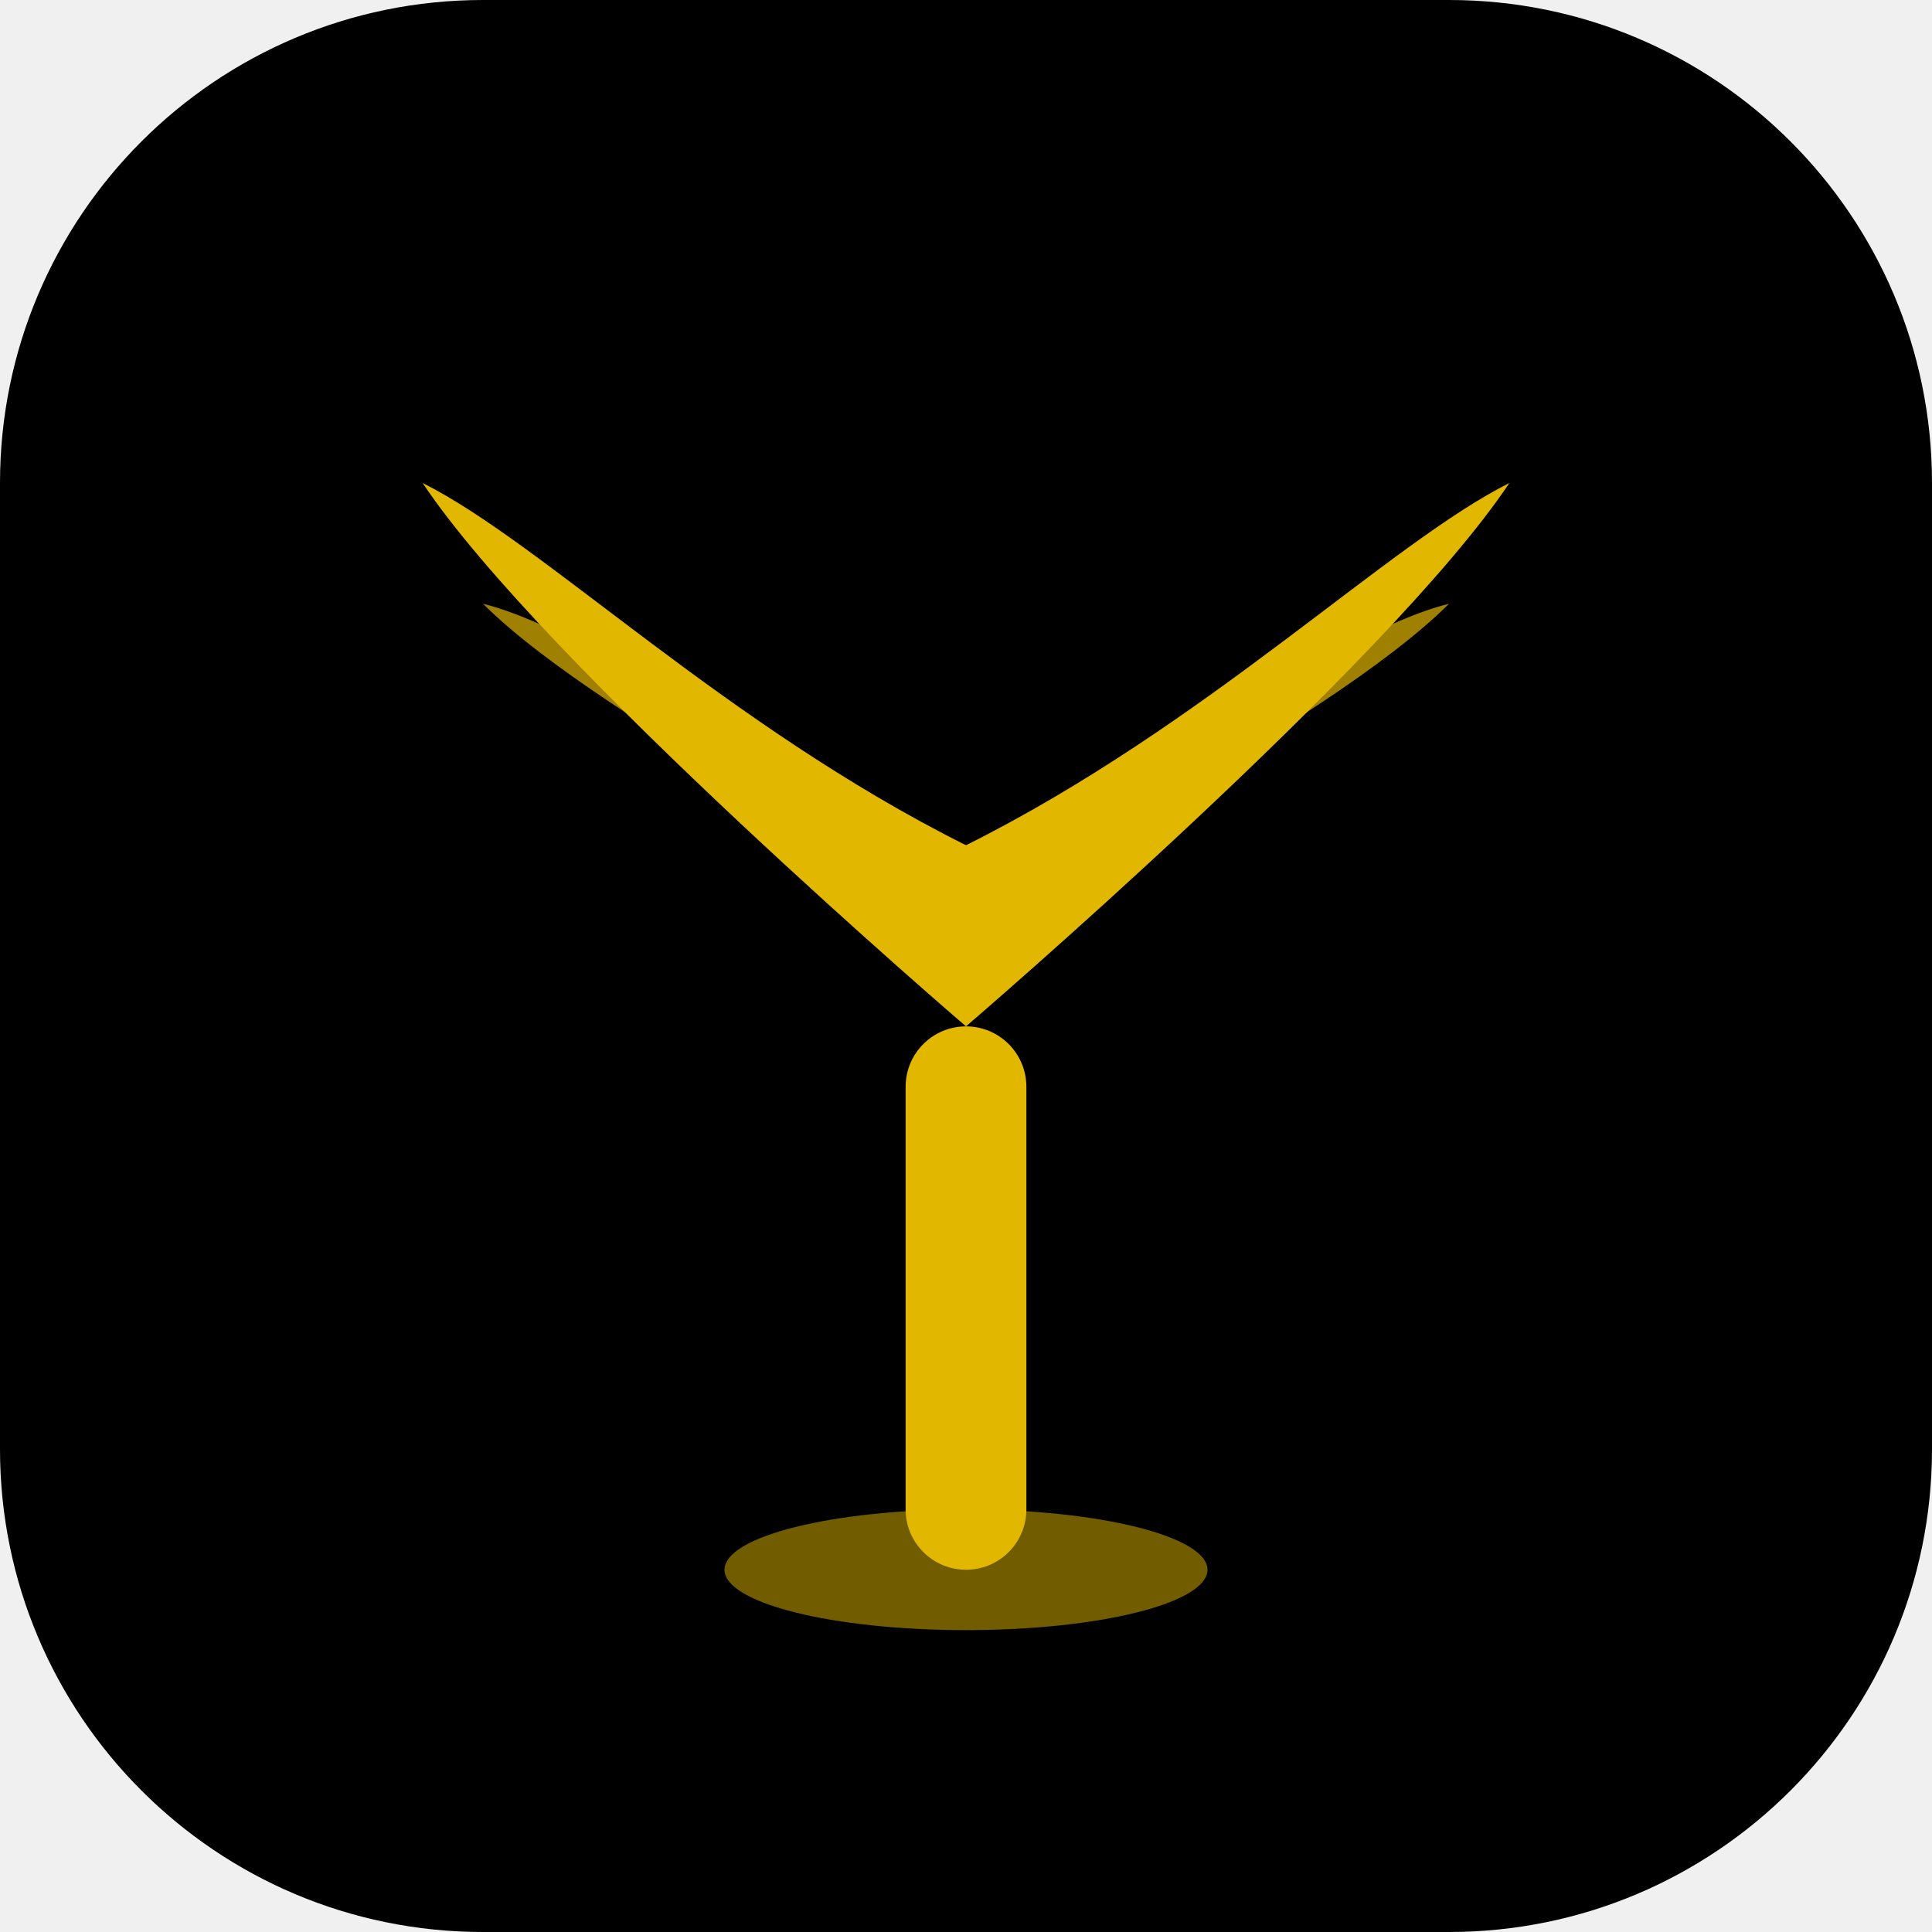
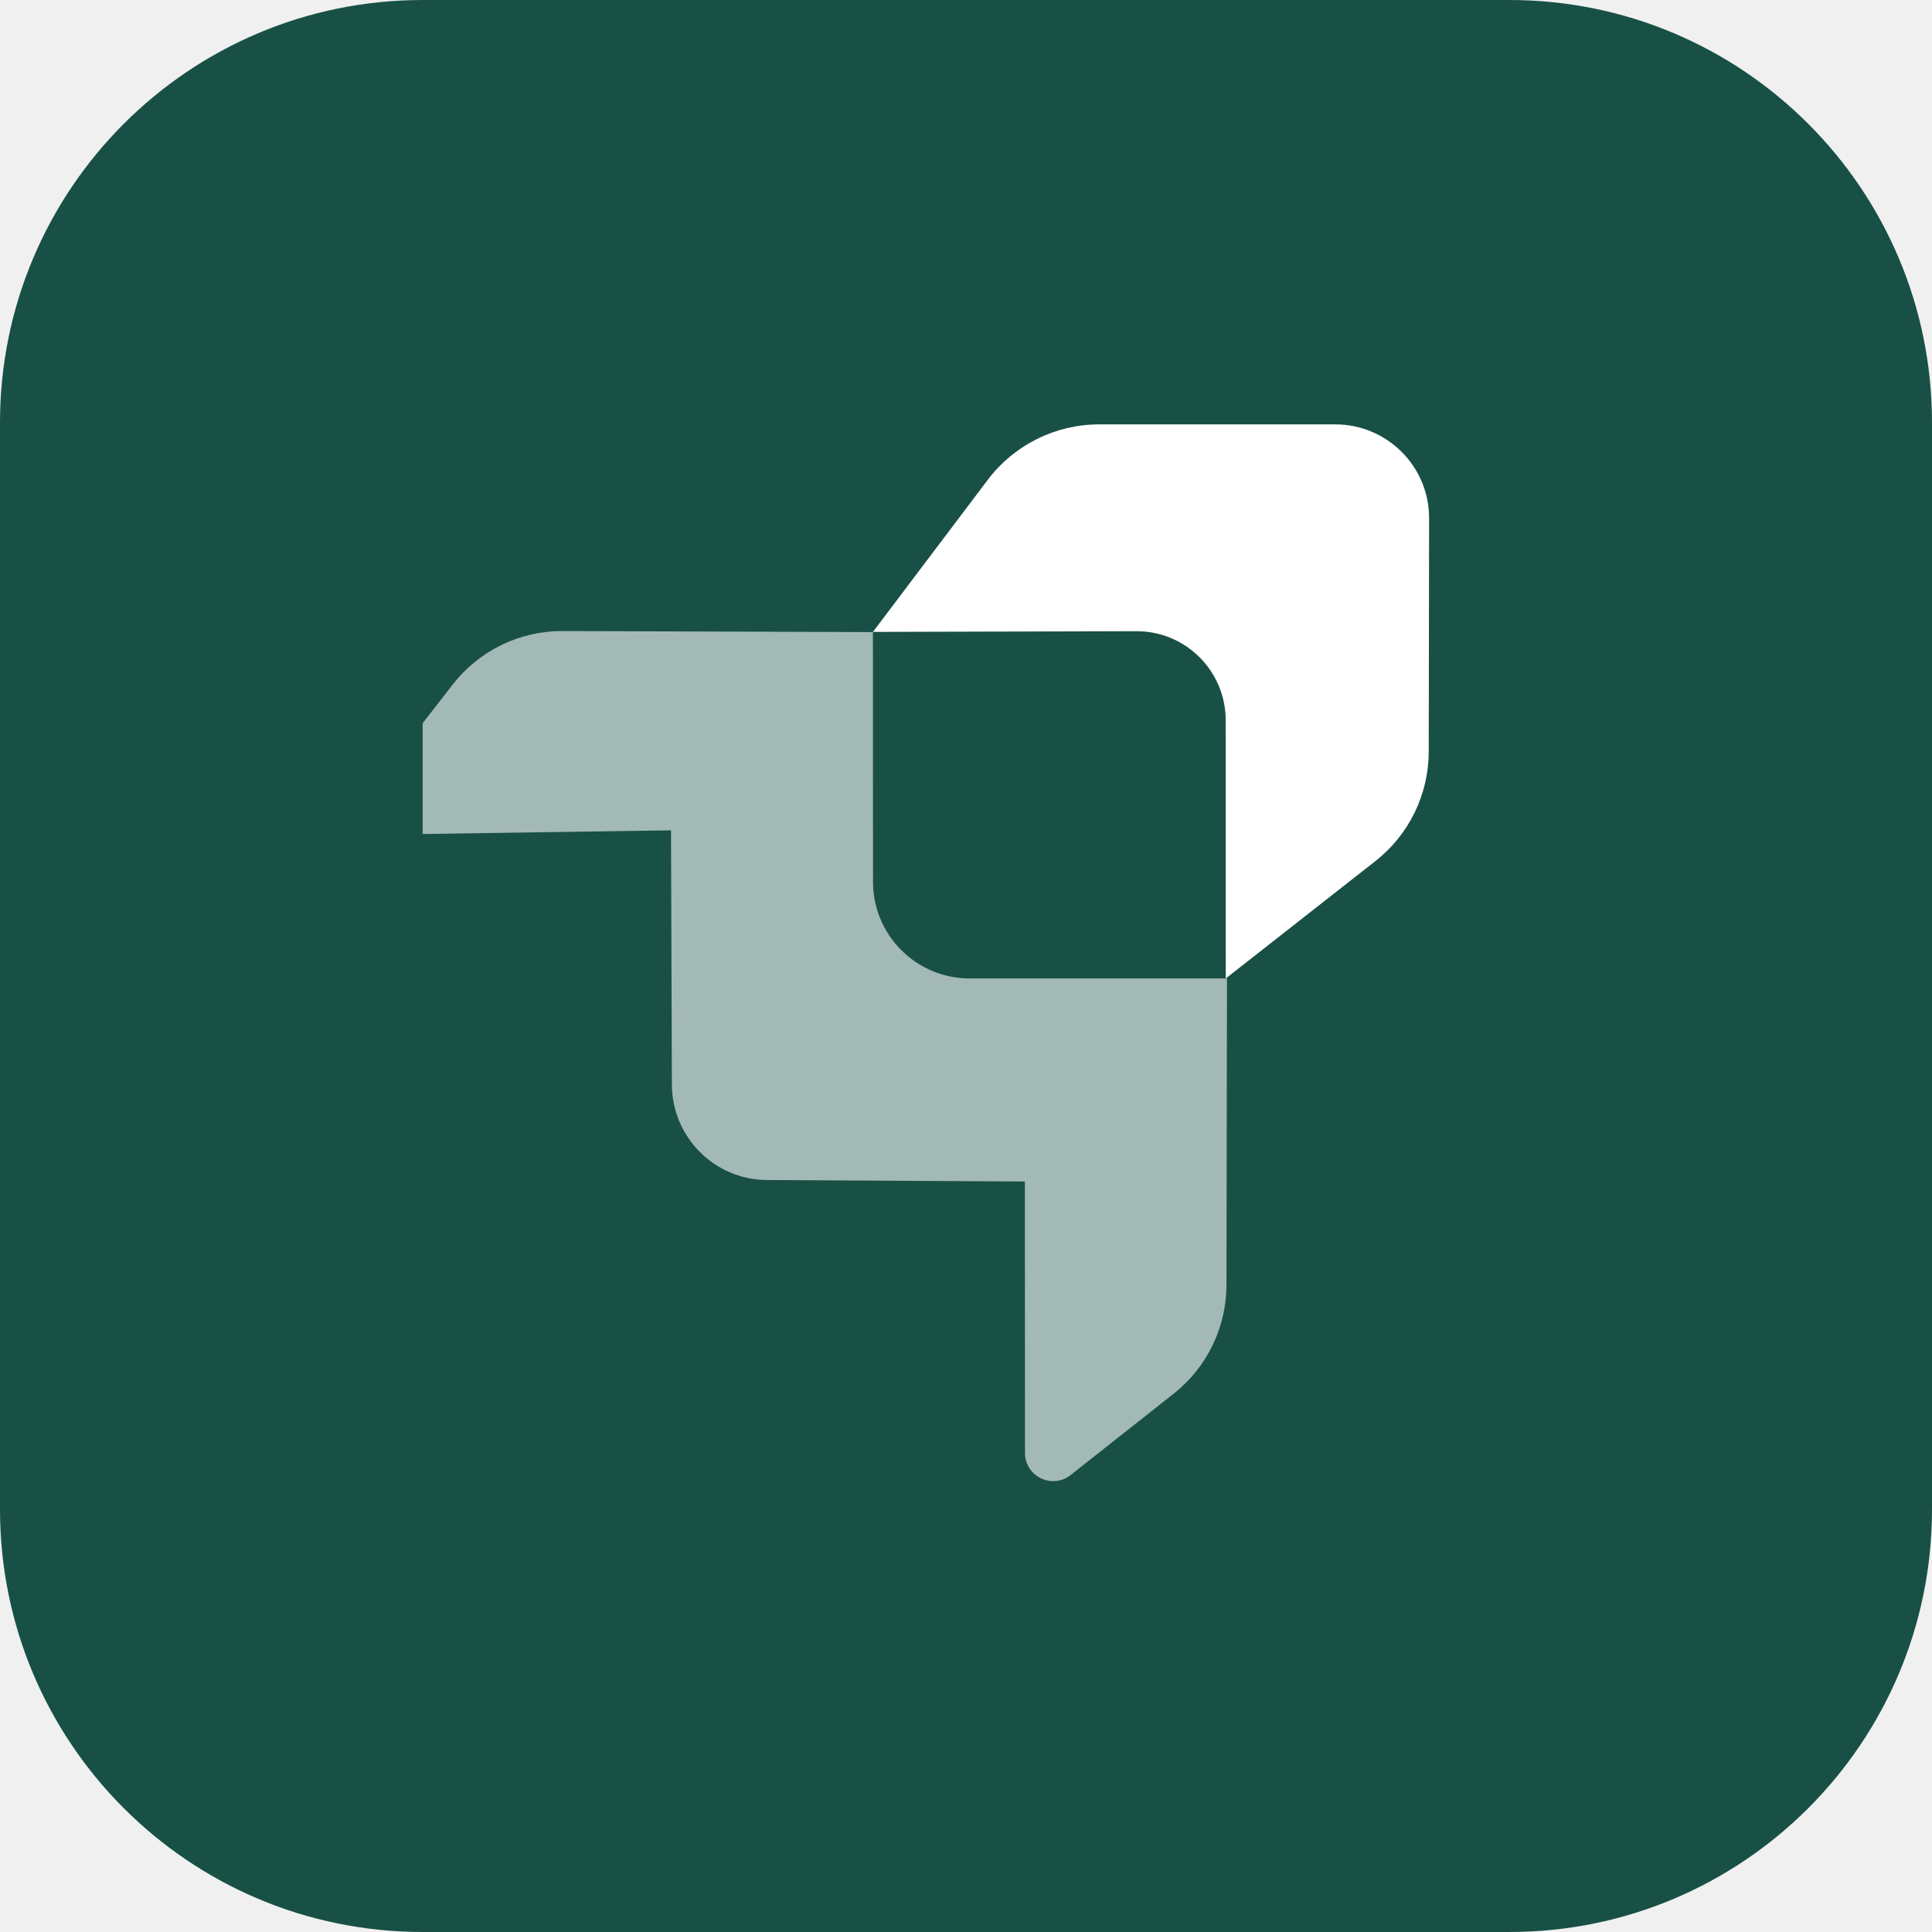
<svg xmlns="http://www.w3.org/2000/svg" viewBox="0 0 64 64" fill="none">
-   <rect width="64" height="64" rx="16" fill="#000000" />
-   <rect x="30" y="34" width="4" height="18" rx="2" fill="#e2b700" />
-   <path d="M32 34 C32 34 18 22 14 16 C18 18 24 24 32 28 C40 24 46 18 50 16 C46 22 32 34 32 34Z" fill="#e2b700" />
-   <path d="M32 30 C32 30 20 24 16 20 C20 21 26 26 32 28 C38 26 44 21 48 20 C44 24 32 30 32 30Z" fill="#e2b700" opacity="0.7" />
-   <ellipse cx="32" cy="52" rx="8" ry="2" fill="#e2b700" opacity="0.5" />
+   <rect width="64" height="64" rx="14" fill="#185045" />
+   <svg x="14" y="14" width="36" height="36" viewBox="234 203 112 124">
+     <path fill="#ffffff" opacity="0.6" d="M243.98,226.78l35.4,0.12l0.01,28.5c0,6.09,4.94,11.02,11.03,11.02h29.36l-0.06,34.98   c-0.01,4.83-2.22,9.39-6.01,12.39l-11.77,9.29c-2.11,1.67-5.21,0.16-5.21-2.52l-0.01-30.97l-29.43-0.17   c-5.99-0.03-10.82-4.89-10.85-10.87l-0.1-29.03l-31.58,0.47c-2.7,0.04-4.25-3.06-2.59-5.19l9.26-11.91   C234.44,229.01,239.07,226.76,243.98,226.78z" />
+     <path fill="#ffffff" d="M342.84,213.91l-0.04,26.63c-0.01,4.88-2.25,9.49-6.1,12.5l-17.06,13.38l-0.01-29.46   c0-5.62-4.57-10.18-10.19-10.16l-30.06,0.08l13.1-17.35c3.01-3.98,7.71-6.33,12.71-6.33h26.96   C338.06,203.21,342.85,208,342.84,213.91z" />
+   </svg>
</svg>
